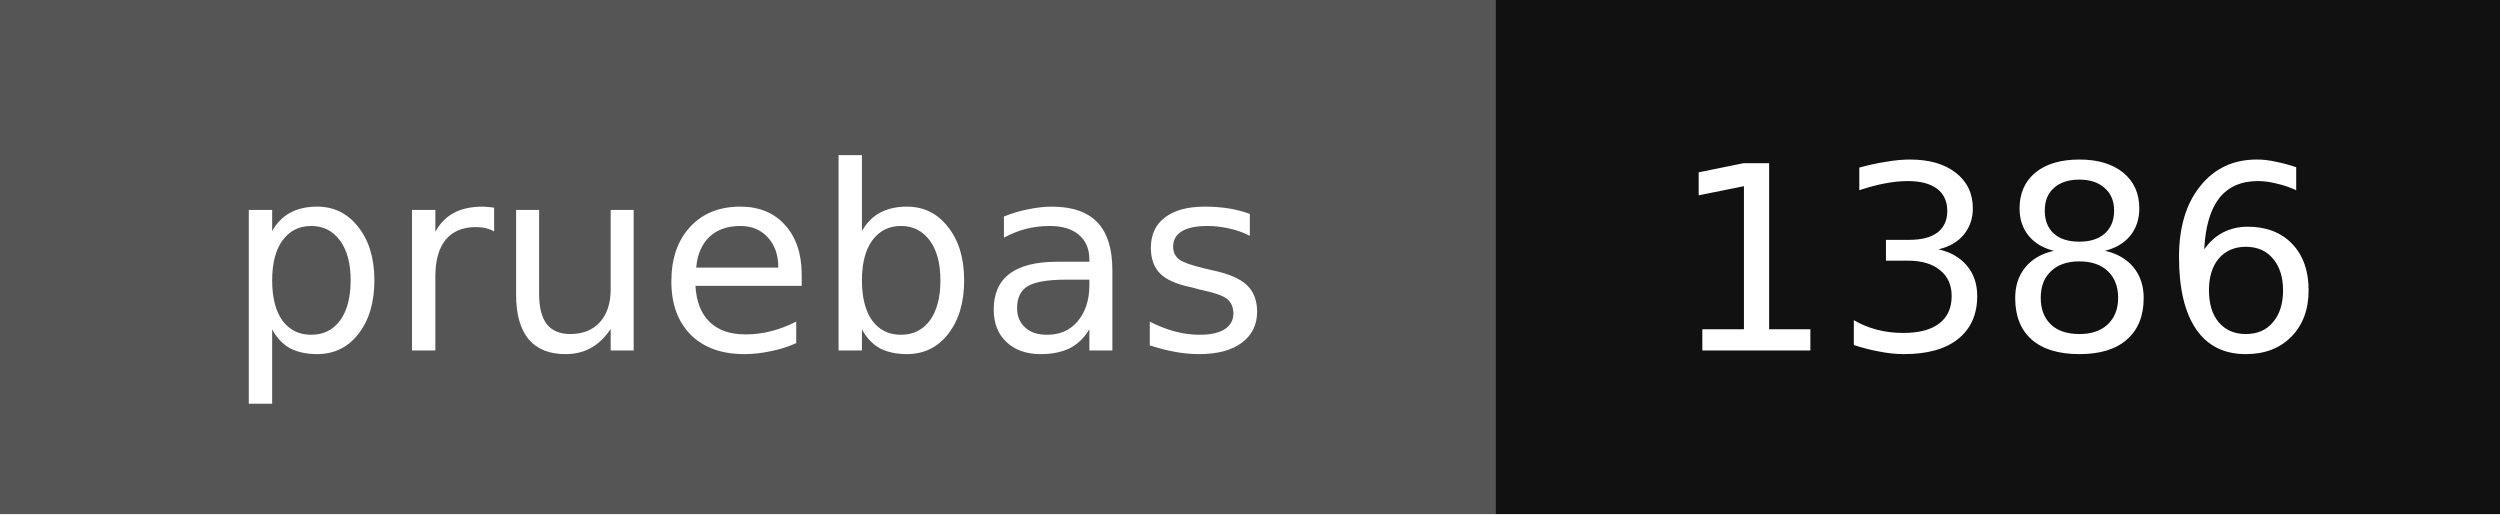
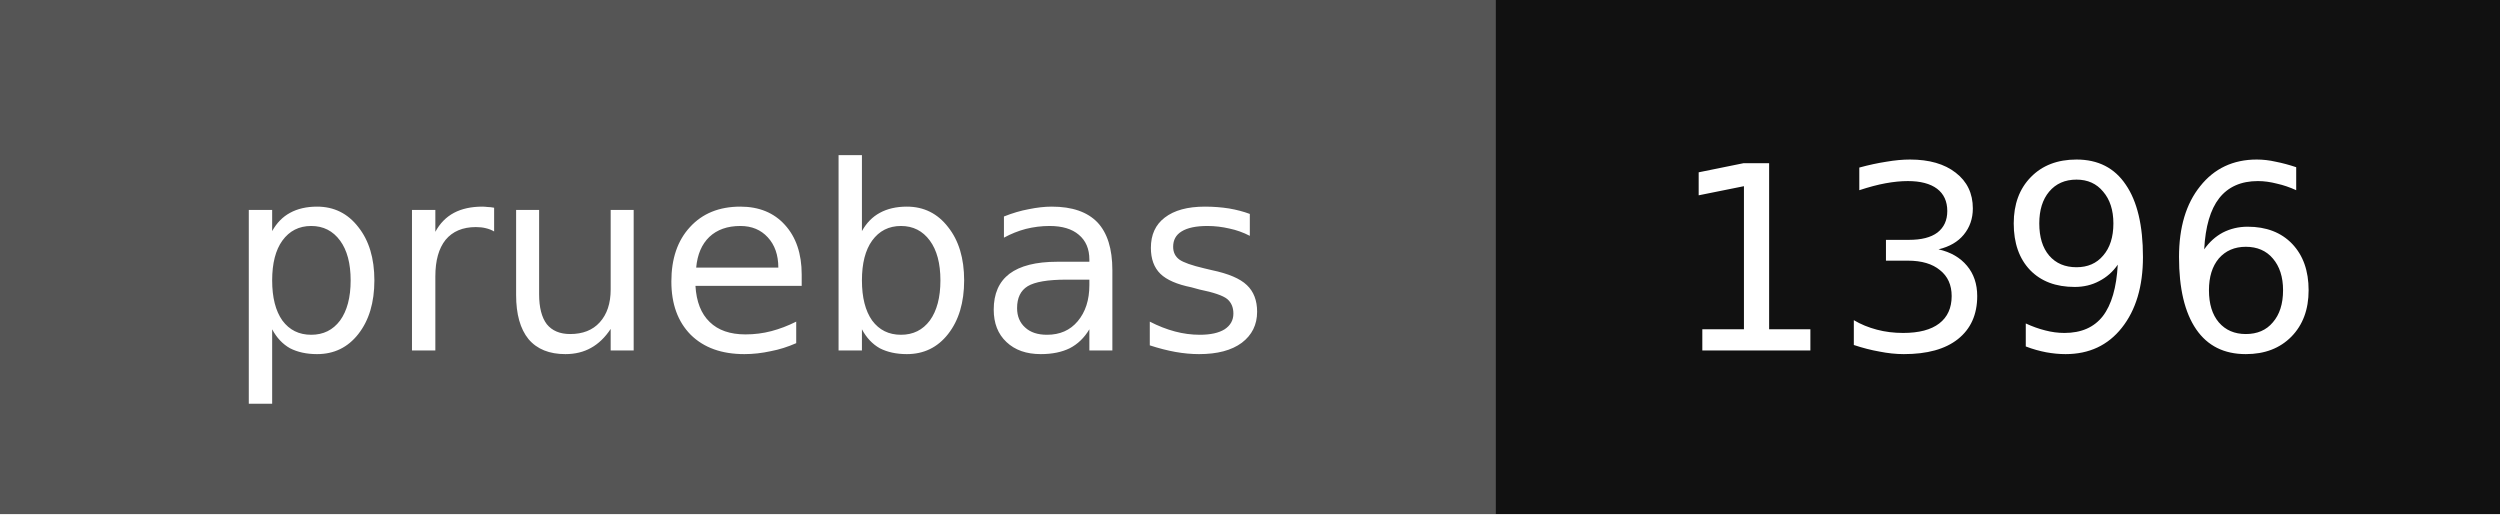
- <svg xmlns="http://www.w3.org/2000/svg" width="107" height="22" role="img" aria-label="pruebas: 1386">
+ <svg xmlns="http://www.w3.org/2000/svg" width="107" height="22" role="img" aria-label="pruebas: 1396">
  <rect width="64" height="22" fill="#555555" />
  <rect x="64" width="43" height="22" fill="#111111" />
  <g fill="#ffffff" font-family="Verdana, DejaVu Sans, sans-serif" font-size="11" text-anchor="middle">
    <text x="32.0" y="15">pruebas</text>
-     <text x="85.5" y="15">1386</text>
+     <text x="85.5" y="15">1396</text>
  </g>
</svg>
